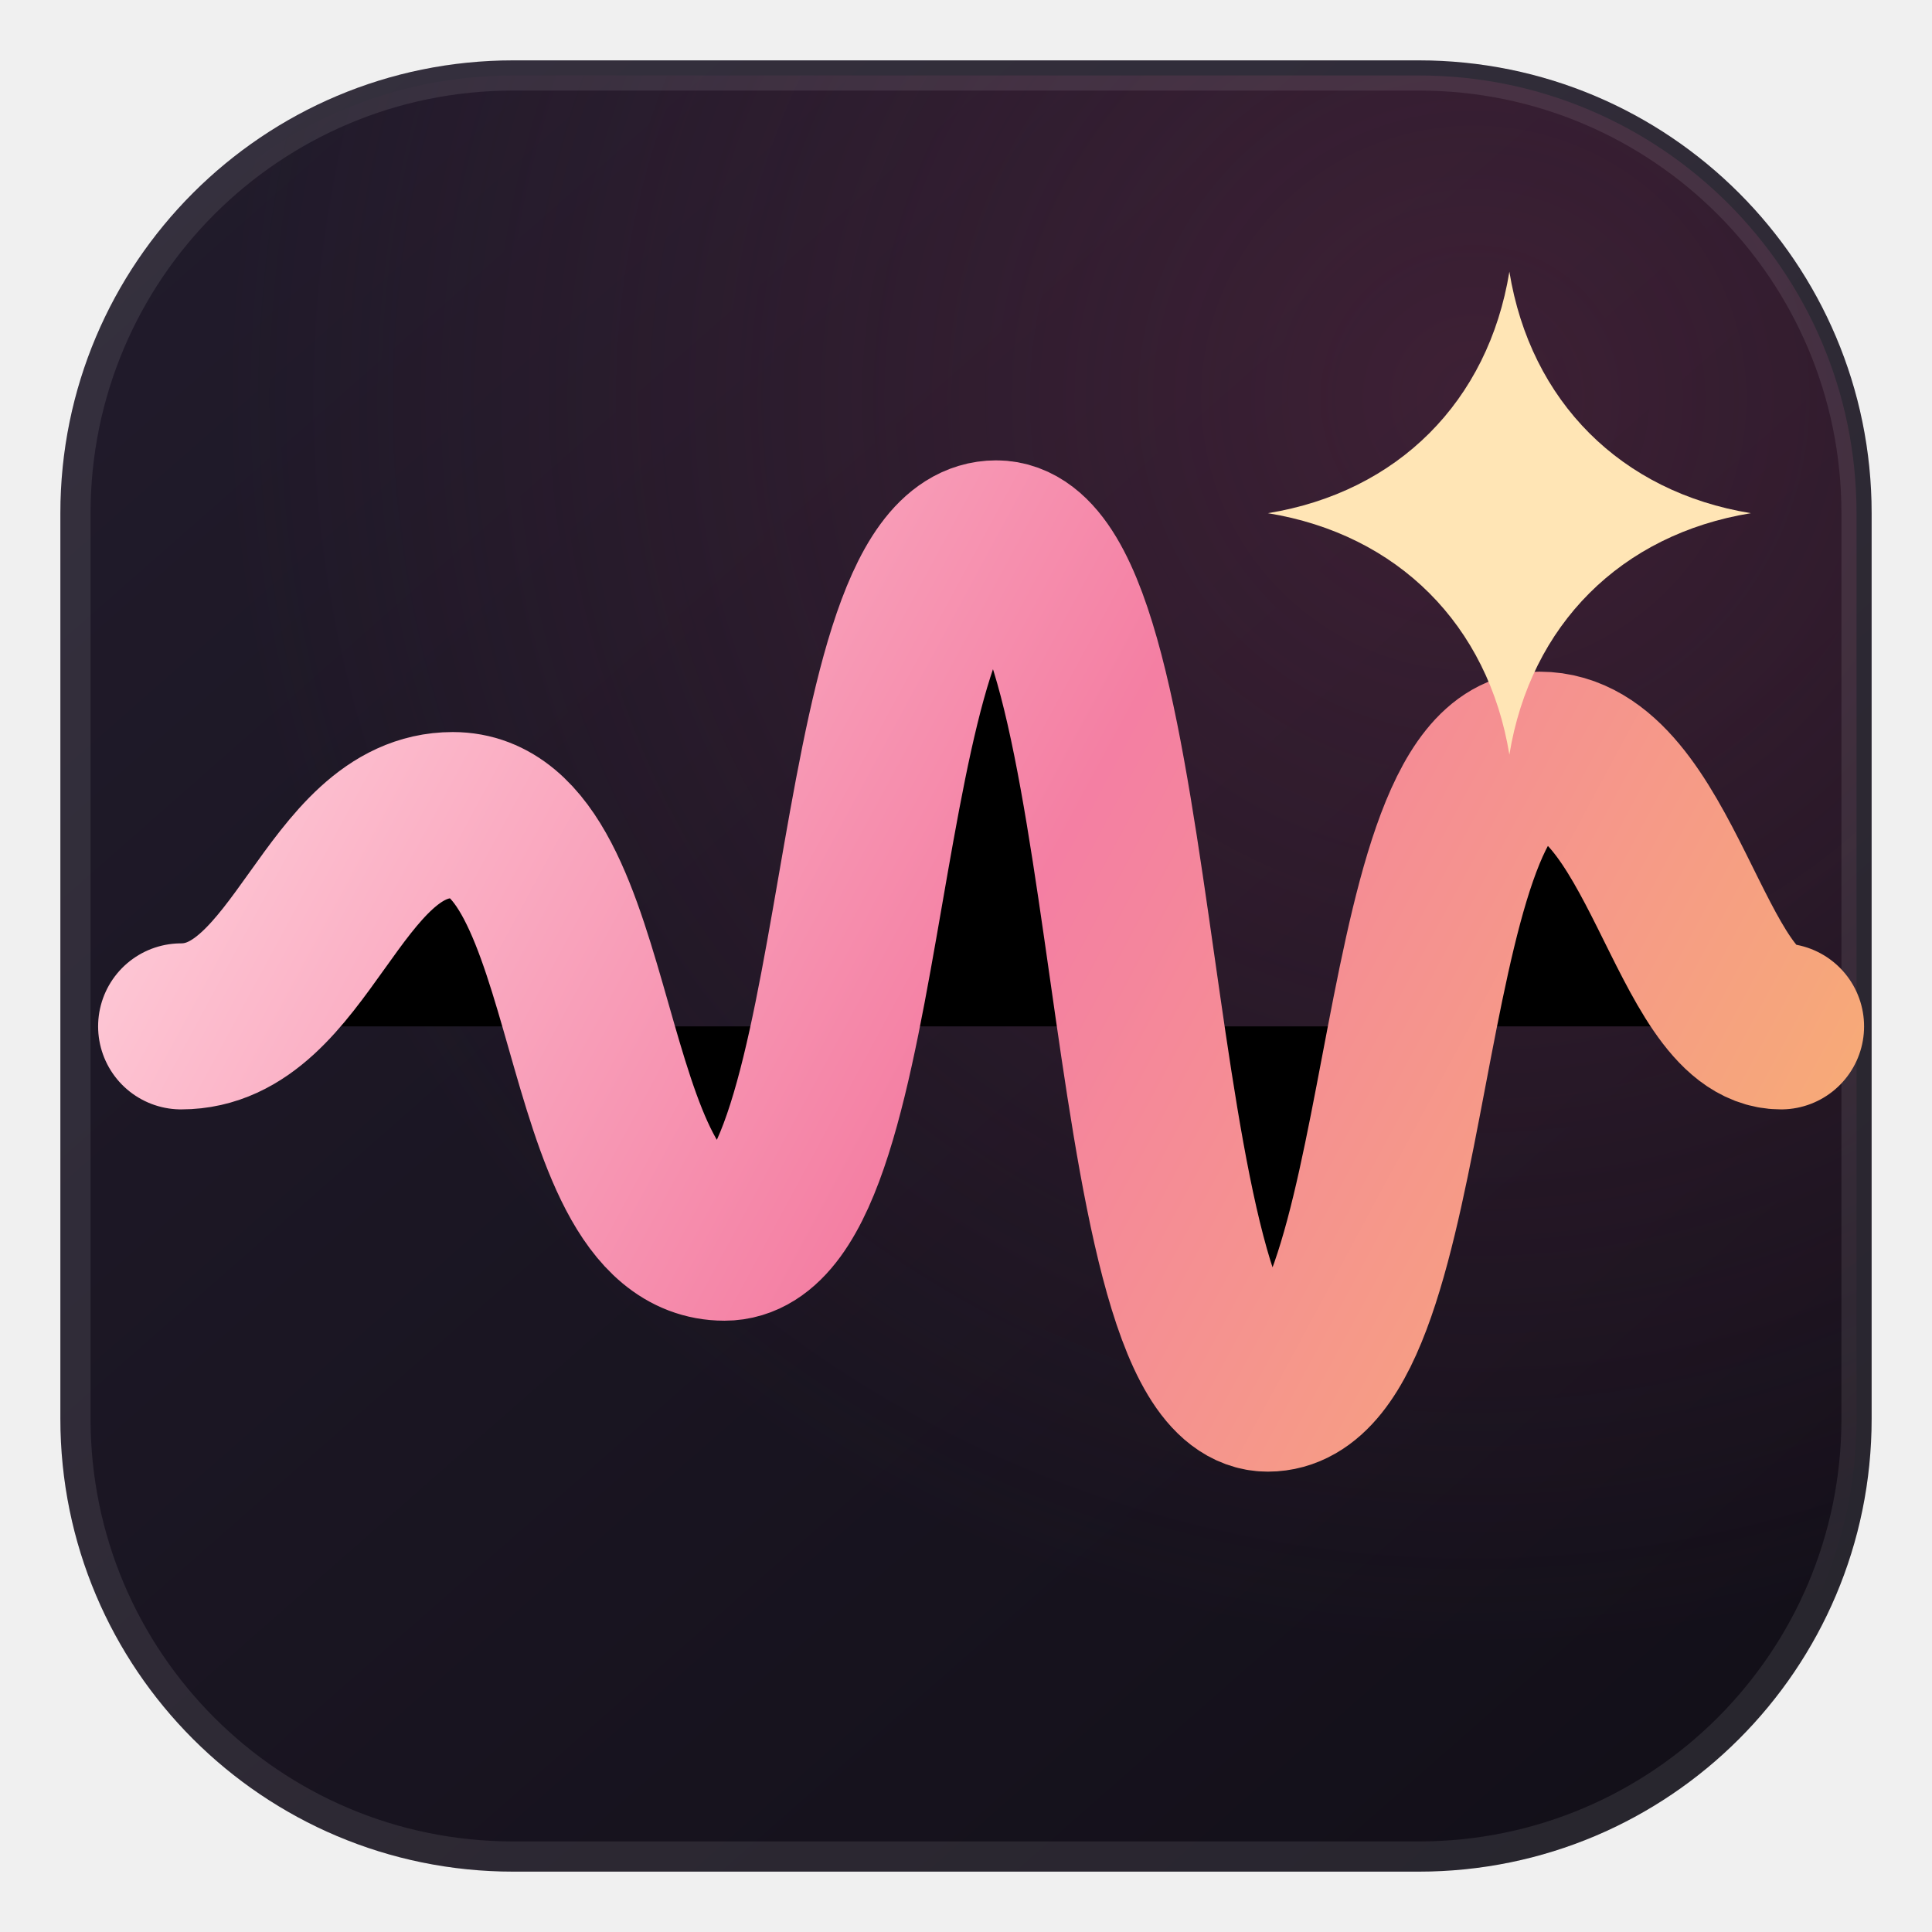
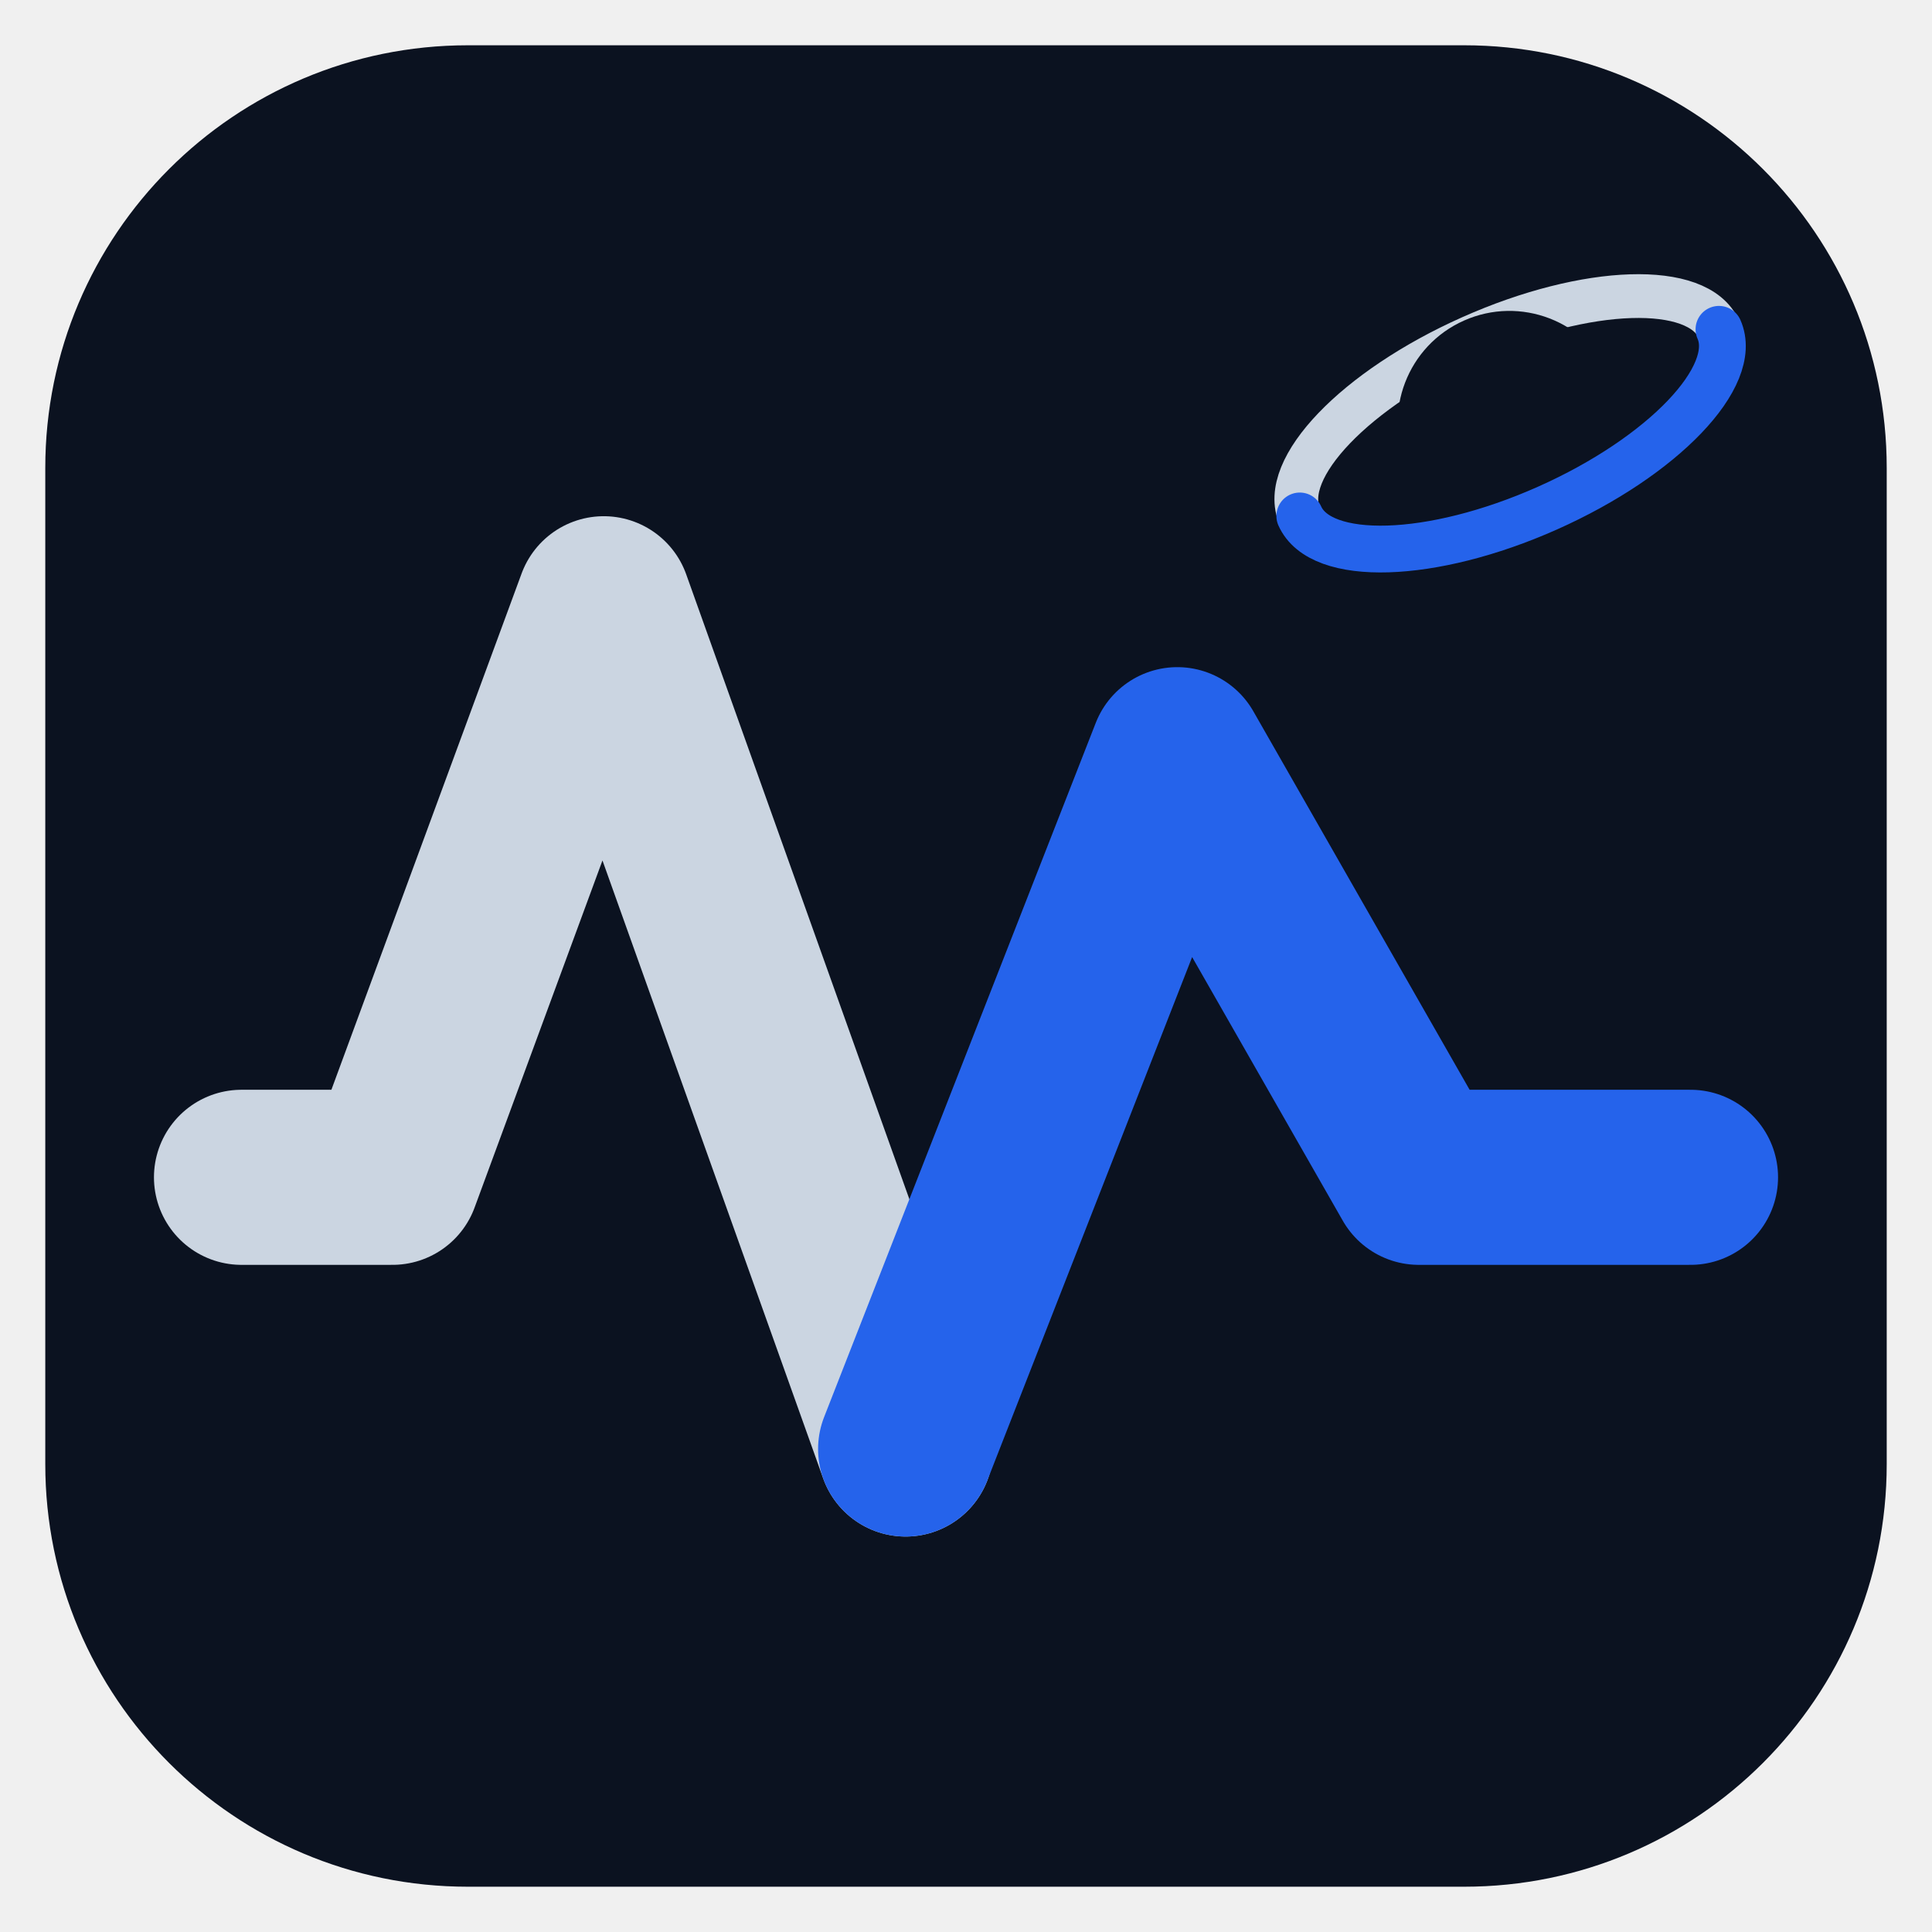
- <svg xmlns="http://www.w3.org/2000/svg" viewBox="0 0 64 64" role="img" aria-label="VoiceStudio">
-   <defs>
-     <linearGradient id="tile" x1="7" y1="4" x2="58" y2="62" gradientUnits="userSpaceOnUse">
-       <stop stop-color="#211B2B" />
-       <stop offset="1" stop-color="#120F18" />
-     </linearGradient>
-     <radialGradient id="warmth" cx="0" cy="0" r="1" gradientTransform="translate(49 13) rotate(132) scale(42)" gradientUnits="userSpaceOnUse">
-       <stop stop-color="#6A2D4C" stop-opacity="0.44" />
-       <stop offset="1" stop-color="#6A2D4C" stop-opacity="0" />
-     </radialGradient>
-     <linearGradient id="voice" x1="7" y1="18" x2="59" y2="46" gradientUnits="userSpaceOnUse">
-       <stop stop-color="#FFD0DB" />
-       <stop offset="0.5" stop-color="#F47FA3" />
-       <stop offset="1" stop-color="#F7AE73" />
-     </linearGradient>
-   </defs>
-   <rect x="2" y="2" width="60" height="60" rx="15" fill="url(#tile)" />
-   <rect x="2.5" y="2.5" width="59" height="59" rx="14.5" fill="url(#warmth)" stroke="#FFFFFF" stroke-opacity="0.09" />
-   <path d="M6 34c4 0 5-7 9-7 5 0 4 14 9 14 5 0 4-23 9-23s4 28 9 28 4-21 9-21c4 0 5 9 8 9" stroke="url(#voice)" stroke-width="5.5" stroke-linecap="round" stroke-linejoin="round" />
-   <path d="M50 9c.7 4.3 3.7 7.3 8 8-4.3.7-7.3 3.7-8 8-.7-4.3-3.7-7.3-8-8 4.3-.7 7.3-3.7 8-8Z" fill="#FFE5B5" />
+ <svg xmlns="http://www.w3.org/2000/svg" width="512" height="512" viewBox="0 0 64 64" role="img" aria-labelledby="title description">
+   <rect x="1.5" y="1.5" width="61" height="61" rx="14" fill="#0B1220" />
+   <g id="audio-wave" fill="none" stroke-width="5.8" stroke-linecap="round" stroke-linejoin="round">
+     <path id="silver-wave" stroke="#CBD5E1" d="M8 39h5l7-19 10 28" />
+     <path id="blue-wave" stroke="#2563EB" d="m30 48 9-23 8 14h9" />
+   </g>
+   <g id="black-hole" transform="rotate(-24 50 14)">
+     <ellipse cx="50" cy="14" rx="7.6" ry="3.1" fill="none" stroke="#CBD5E1" stroke-width="1.45" />
+     <circle id="black-hole-center" cx="50" cy="14" r="3.7" fill="#0B1220" />
+     <path d="M42.4 14c0 1.7 3.4 3.1 7.6 3.1s7.6-1.4 7.6-3.1" fill="none" stroke="#2563EB" stroke-width="1.55" stroke-linecap="round" />
+   </g>
</svg>
